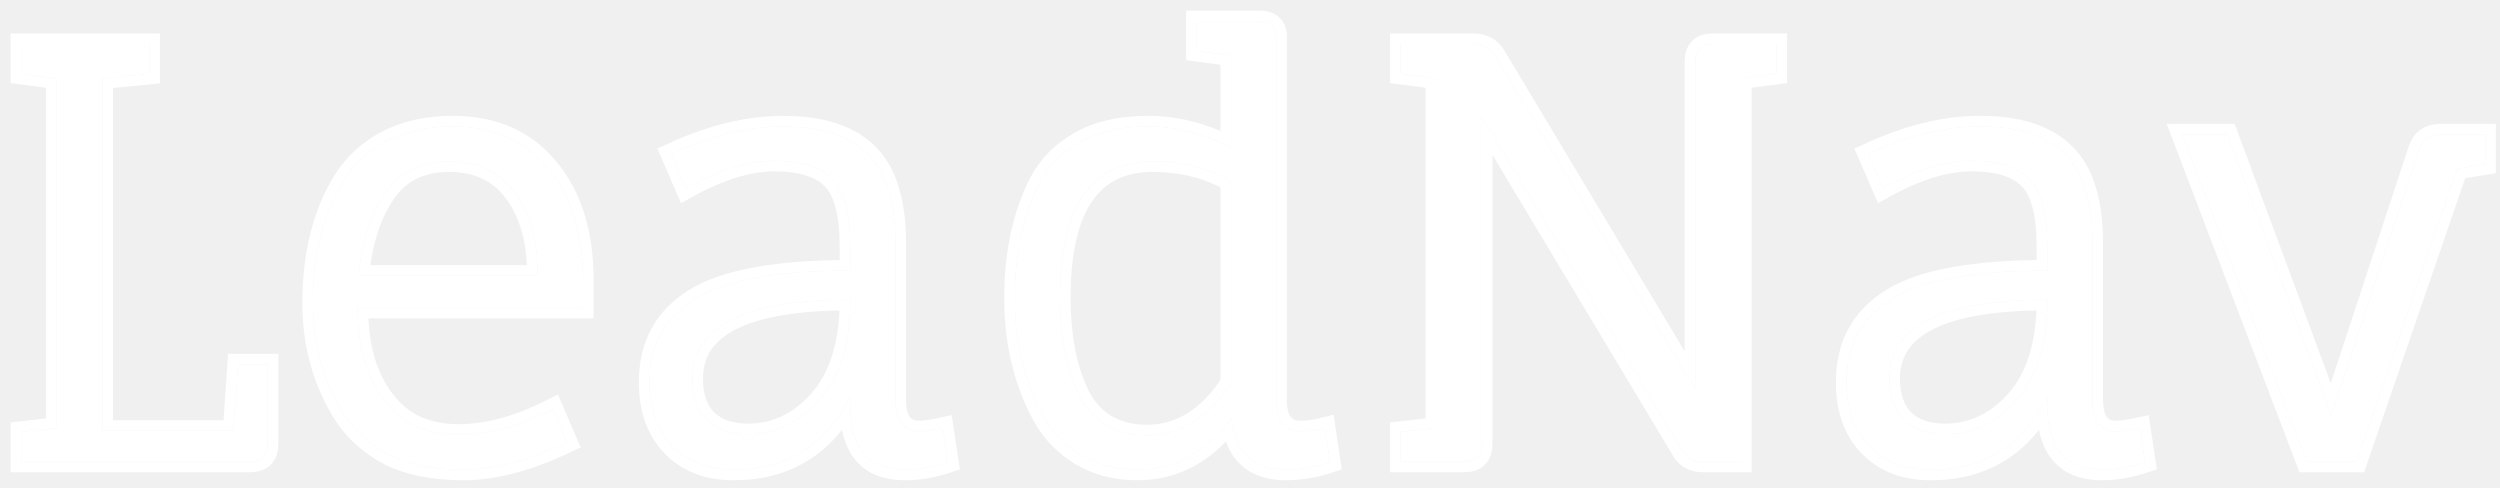
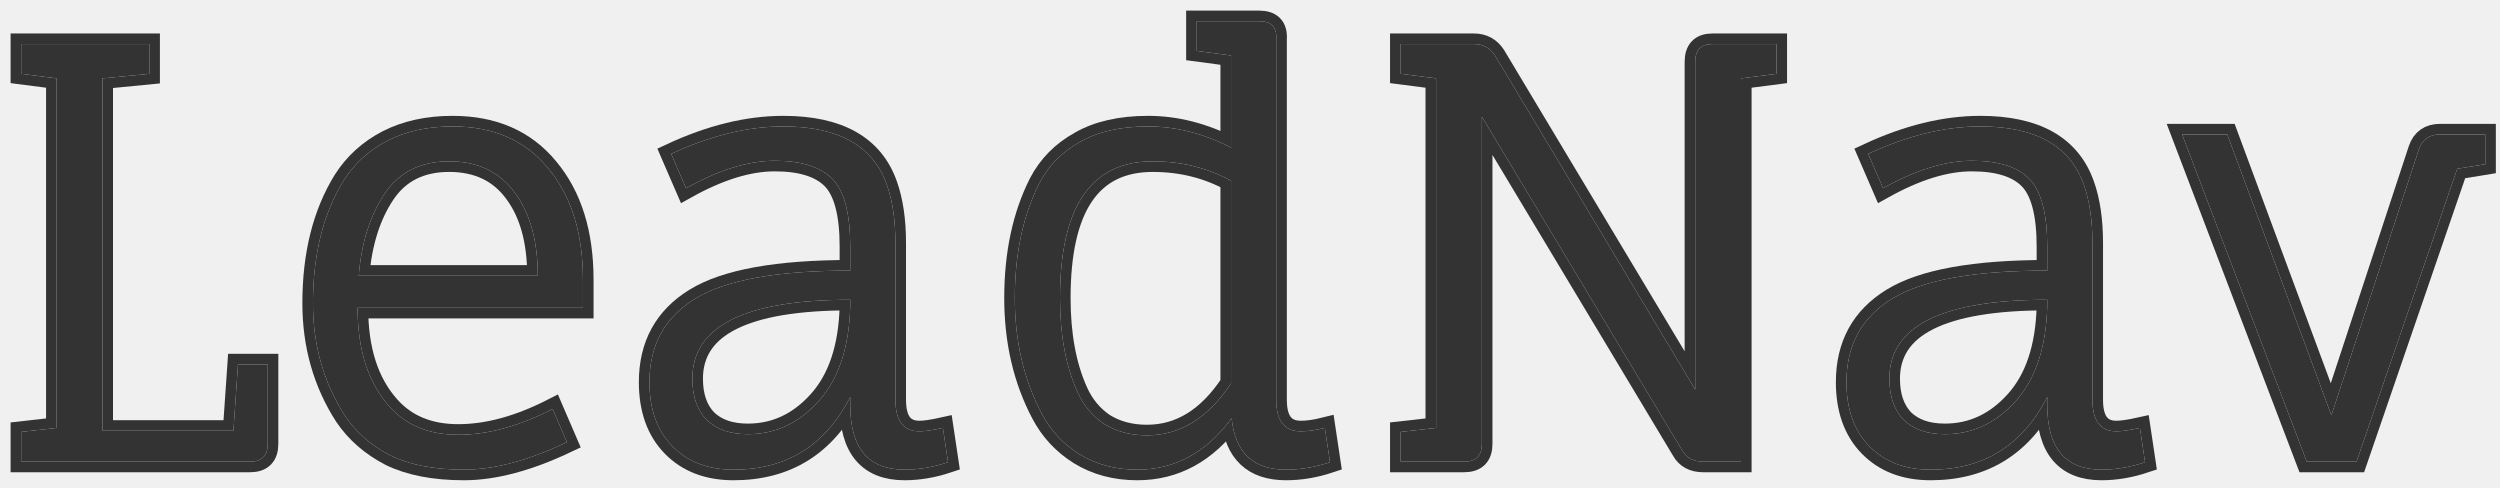
<svg xmlns="http://www.w3.org/2000/svg" width="118" height="23" viewBox="0 0 118 23" fill="none">
  <mask id="path-1-outside-1" maskUnits="userSpaceOnUse" x="0" y="0" width="118" height="23" fill="black">
    <rect fill="white" width="118" height="23" />
    <path d="M4.834 20.332H11.017L11.233 17.2H12.637V20.953C12.637 21.511 12.358 21.79 11.8 21.79H1V20.386L2.674 20.197V3.7L1 3.484V2.08H7.048V3.484L4.834 3.7V20.332Z" />
    <path d="M27.516 14.527H16.878C16.878 16.525 17.382 18.082 18.39 19.198C19.182 20.08 20.262 20.521 21.63 20.521C23.016 20.521 24.501 20.116 26.085 19.306L26.76 20.872C24.942 21.736 23.322 22.168 21.9 22.168C20.496 22.168 19.335 21.943 18.417 21.493C17.517 21.025 16.806 20.404 16.284 19.63C15.276 18.064 14.772 16.291 14.772 14.311C14.772 12.007 15.258 10.072 16.23 8.506C16.734 7.714 17.418 7.093 18.282 6.643C19.164 6.193 20.19 5.968 21.36 5.968C23.286 5.968 24.789 6.625 25.869 7.939C26.967 9.253 27.516 11.008 27.516 13.204V14.527ZM25.383 13.015C25.383 11.377 25.023 10.072 24.303 9.1C23.583 8.11 22.548 7.615 21.198 7.615C19.848 7.615 18.831 8.128 18.147 9.154C17.463 10.18 17.058 11.467 16.932 13.015H25.383Z" />
    <path d="M40.131 19.117V18.739C38.961 21.025 37.125 22.168 34.623 22.168C33.417 22.168 32.454 21.799 31.734 21.061C31.014 20.323 30.654 19.315 30.654 18.037C30.654 16.291 31.374 14.977 32.814 14.095C34.254 13.213 36.693 12.772 40.131 12.772V11.638C40.131 10.09 39.852 9.028 39.294 8.452C38.736 7.876 37.827 7.588 36.567 7.588C35.325 7.588 33.93 8.02 32.382 8.884L31.68 7.264C33.534 6.4 35.298 5.968 36.972 5.968C39.582 5.968 41.211 6.886 41.859 8.722C42.129 9.478 42.264 10.396 42.264 11.476V18.874C42.264 19.864 42.642 20.359 43.398 20.359C43.65 20.359 44.019 20.305 44.505 20.197L44.748 21.817C44.046 22.051 43.362 22.168 42.696 22.168C40.986 22.168 40.131 21.151 40.131 19.117ZM40.131 14.149C35.163 14.149 32.679 15.391 32.679 17.875C32.679 18.703 32.904 19.351 33.354 19.819C33.822 20.269 34.47 20.494 35.298 20.494C36.594 20.494 37.71 19.972 38.646 18.928C39.582 17.884 40.077 16.399 40.131 14.473V14.149Z" />
    <path d="M56.486 1H59.428C60.005 1 60.275 1.279 60.239 1.837V18.874C60.239 19.864 60.626 20.359 61.4 20.359C61.724 20.359 62.102 20.305 62.533 20.197L62.776 21.817C62.075 22.051 61.382 22.168 60.697 22.168C59.15 22.168 58.294 21.358 58.133 19.738C56.944 21.358 55.459 22.168 53.678 22.168C52.651 22.168 51.742 21.925 50.95 21.439C50.176 20.953 49.583 20.314 49.169 19.522C48.322 17.92 47.9 16.102 47.9 14.068C47.9 11.98 48.286 10.171 49.06 8.641C49.492 7.813 50.132 7.165 50.977 6.697C51.824 6.211 52.895 5.968 54.191 5.968C55.505 5.968 56.809 6.301 58.105 6.967V2.62L56.486 2.404V1ZM54.407 7.615C51.49 7.615 50.032 9.766 50.032 14.068C50.032 15.796 50.303 17.263 50.843 18.469C51.13 19.117 51.553 19.63 52.111 20.008C52.688 20.368 53.362 20.548 54.136 20.548C55.703 20.548 57.026 19.729 58.105 18.091V8.533C56.989 7.921 55.757 7.615 54.407 7.615Z" />
    <path d="M82.175 21.79H80.393C79.925 21.79 79.592 21.61 79.394 21.25L69.944 5.509V20.953C69.944 21.511 69.665 21.79 69.107 21.79H66.11V20.386L67.784 20.197V3.7L66.11 3.484V2.08H69.566C69.998 2.08 70.331 2.26 70.565 2.62L80.015 18.388V2.917C80.015 2.359 80.285 2.08 80.825 2.08H83.849V3.484L82.175 3.7V21.79Z" />
    <path d="M96.63 19.117V18.739C95.46 21.025 93.624 22.168 91.122 22.168C89.916 22.168 88.953 21.799 88.233 21.061C87.513 20.323 87.153 19.315 87.153 18.037C87.153 16.291 87.873 14.977 89.313 14.095C90.753 13.213 93.192 12.772 96.63 12.772V11.638C96.63 10.09 96.351 9.028 95.793 8.452C95.235 7.876 94.326 7.588 93.066 7.588C91.824 7.588 90.429 8.02 88.881 8.884L88.179 7.264C90.033 6.4 91.797 5.968 93.471 5.968C96.081 5.968 97.71 6.886 98.358 8.722C98.628 9.478 98.763 10.396 98.763 11.476V18.874C98.763 19.864 99.141 20.359 99.897 20.359C100.149 20.359 100.518 20.305 101.004 20.197L101.247 21.817C100.545 22.051 99.861 22.168 99.195 22.168C97.485 22.168 96.63 21.151 96.63 19.117ZM96.63 14.149C91.662 14.149 89.178 15.391 89.178 17.875C89.178 18.703 89.403 19.351 89.853 19.819C90.321 20.269 90.969 20.494 91.797 20.494C93.093 20.494 94.209 19.972 95.145 18.928C96.081 17.884 96.576 16.399 96.63 14.473V14.149Z" />
    <path d="M115.171 6.346H117.304V7.75L115.981 7.966L111.229 21.79H108.88L102.994 6.346H105.127L110.041 19.603L114.172 7.048C114.334 6.58 114.667 6.346 115.171 6.346Z" />
  </mask>
-   <path d="M4.834 20.332H11.017L11.233 17.2H12.637V20.953C12.637 21.511 12.358 21.79 11.8 21.79H1V20.386L2.674 20.197V3.7L1 3.484V2.08H7.048V3.484L4.834 3.7V20.332Z" fill="white" />
-   <path d="M27.516 14.527H16.878C16.878 16.525 17.382 18.082 18.39 19.198C19.182 20.08 20.262 20.521 21.63 20.521C23.016 20.521 24.501 20.116 26.085 19.306L26.76 20.872C24.942 21.736 23.322 22.168 21.9 22.168C20.496 22.168 19.335 21.943 18.417 21.493C17.517 21.025 16.806 20.404 16.284 19.63C15.276 18.064 14.772 16.291 14.772 14.311C14.772 12.007 15.258 10.072 16.23 8.506C16.734 7.714 17.418 7.093 18.282 6.643C19.164 6.193 20.19 5.968 21.36 5.968C23.286 5.968 24.789 6.625 25.869 7.939C26.967 9.253 27.516 11.008 27.516 13.204V14.527ZM25.383 13.015C25.383 11.377 25.023 10.072 24.303 9.1C23.583 8.11 22.548 7.615 21.198 7.615C19.848 7.615 18.831 8.128 18.147 9.154C17.463 10.18 17.058 11.467 16.932 13.015H25.383Z" fill="white" />
-   <path d="M40.131 19.117V18.739C38.961 21.025 37.125 22.168 34.623 22.168C33.417 22.168 32.454 21.799 31.734 21.061C31.014 20.323 30.654 19.315 30.654 18.037C30.654 16.291 31.374 14.977 32.814 14.095C34.254 13.213 36.693 12.772 40.131 12.772V11.638C40.131 10.09 39.852 9.028 39.294 8.452C38.736 7.876 37.827 7.588 36.567 7.588C35.325 7.588 33.93 8.02 32.382 8.884L31.68 7.264C33.534 6.4 35.298 5.968 36.972 5.968C39.582 5.968 41.211 6.886 41.859 8.722C42.129 9.478 42.264 10.396 42.264 11.476V18.874C42.264 19.864 42.642 20.359 43.398 20.359C43.65 20.359 44.019 20.305 44.505 20.197L44.748 21.817C44.046 22.051 43.362 22.168 42.696 22.168C40.986 22.168 40.131 21.151 40.131 19.117ZM40.131 14.149C35.163 14.149 32.679 15.391 32.679 17.875C32.679 18.703 32.904 19.351 33.354 19.819C33.822 20.269 34.47 20.494 35.298 20.494C36.594 20.494 37.71 19.972 38.646 18.928C39.582 17.884 40.077 16.399 40.131 14.473V14.149Z" fill="white" />
-   <path d="M56.486 1H59.428C60.005 1 60.275 1.279 60.239 1.837V18.874C60.239 19.864 60.626 20.359 61.4 20.359C61.724 20.359 62.102 20.305 62.533 20.197L62.776 21.817C62.075 22.051 61.382 22.168 60.697 22.168C59.15 22.168 58.294 21.358 58.133 19.738C56.944 21.358 55.459 22.168 53.678 22.168C52.651 22.168 51.742 21.925 50.95 21.439C50.176 20.953 49.583 20.314 49.169 19.522C48.322 17.92 47.9 16.102 47.9 14.068C47.9 11.98 48.286 10.171 49.06 8.641C49.492 7.813 50.132 7.165 50.977 6.697C51.824 6.211 52.895 5.968 54.191 5.968C55.505 5.968 56.809 6.301 58.105 6.967V2.62L56.486 2.404V1ZM54.407 7.615C51.49 7.615 50.032 9.766 50.032 14.068C50.032 15.796 50.303 17.263 50.843 18.469C51.13 19.117 51.553 19.63 52.111 20.008C52.688 20.368 53.362 20.548 54.136 20.548C55.703 20.548 57.026 19.729 58.105 18.091V8.533C56.989 7.921 55.757 7.615 54.407 7.615Z" fill="white" />
-   <path d="M82.175 21.79H80.393C79.925 21.79 79.592 21.61 79.394 21.25L69.944 5.509V20.953C69.944 21.511 69.665 21.79 69.107 21.79H66.11V20.386L67.784 20.197V3.7L66.11 3.484V2.08H69.566C69.998 2.08 70.331 2.26 70.565 2.62L80.015 18.388V2.917C80.015 2.359 80.285 2.08 80.825 2.08H83.849V3.484L82.175 3.7V21.79Z" fill="white" />
-   <path d="M96.63 19.117V18.739C95.46 21.025 93.624 22.168 91.122 22.168C89.916 22.168 88.953 21.799 88.233 21.061C87.513 20.323 87.153 19.315 87.153 18.037C87.153 16.291 87.873 14.977 89.313 14.095C90.753 13.213 93.192 12.772 96.63 12.772V11.638C96.63 10.09 96.351 9.028 95.793 8.452C95.235 7.876 94.326 7.588 93.066 7.588C91.824 7.588 90.429 8.02 88.881 8.884L88.179 7.264C90.033 6.4 91.797 5.968 93.471 5.968C96.081 5.968 97.71 6.886 98.358 8.722C98.628 9.478 98.763 10.396 98.763 11.476V18.874C98.763 19.864 99.141 20.359 99.897 20.359C100.149 20.359 100.518 20.305 101.004 20.197L101.247 21.817C100.545 22.051 99.861 22.168 99.195 22.168C97.485 22.168 96.63 21.151 96.63 19.117ZM96.63 14.149C91.662 14.149 89.178 15.391 89.178 17.875C89.178 18.703 89.403 19.351 89.853 19.819C90.321 20.269 90.969 20.494 91.797 20.494C93.093 20.494 94.209 19.972 95.145 18.928C96.081 17.884 96.576 16.399 96.63 14.473V14.149Z" fill="white" />
-   <path d="M115.171 6.346H117.304V7.75L115.981 7.966L111.229 21.79H108.88L102.994 6.346H105.127L110.041 19.603L114.172 7.048C114.334 6.58 114.667 6.346 115.171 6.346Z" fill="white" />
-   <path d="M4.834 20.332H11.017L11.233 17.2H12.637V20.953C12.637 21.511 12.358 21.79 11.8 21.79H1V20.386L2.674 20.197V3.7L1 3.484V2.08H7.048V3.484L4.834 3.7V20.332Z" stroke="white" mask="url(#path-1-outside-1)" />
-   <path d="M27.516 14.527H16.878C16.878 16.525 17.382 18.082 18.39 19.198C19.182 20.08 20.262 20.521 21.63 20.521C23.016 20.521 24.501 20.116 26.085 19.306L26.76 20.872C24.942 21.736 23.322 22.168 21.9 22.168C20.496 22.168 19.335 21.943 18.417 21.493C17.517 21.025 16.806 20.404 16.284 19.63C15.276 18.064 14.772 16.291 14.772 14.311C14.772 12.007 15.258 10.072 16.23 8.506C16.734 7.714 17.418 7.093 18.282 6.643C19.164 6.193 20.19 5.968 21.36 5.968C23.286 5.968 24.789 6.625 25.869 7.939C26.967 9.253 27.516 11.008 27.516 13.204V14.527ZM25.383 13.015C25.383 11.377 25.023 10.072 24.303 9.1C23.583 8.11 22.548 7.615 21.198 7.615C19.848 7.615 18.831 8.128 18.147 9.154C17.463 10.18 17.058 11.467 16.932 13.015H25.383Z" stroke="white" mask="url(#path-1-outside-1)" />
-   <path d="M40.131 19.117V18.739C38.961 21.025 37.125 22.168 34.623 22.168C33.417 22.168 32.454 21.799 31.734 21.061C31.014 20.323 30.654 19.315 30.654 18.037C30.654 16.291 31.374 14.977 32.814 14.095C34.254 13.213 36.693 12.772 40.131 12.772V11.638C40.131 10.09 39.852 9.028 39.294 8.452C38.736 7.876 37.827 7.588 36.567 7.588C35.325 7.588 33.93 8.02 32.382 8.884L31.68 7.264C33.534 6.4 35.298 5.968 36.972 5.968C39.582 5.968 41.211 6.886 41.859 8.722C42.129 9.478 42.264 10.396 42.264 11.476V18.874C42.264 19.864 42.642 20.359 43.398 20.359C43.65 20.359 44.019 20.305 44.505 20.197L44.748 21.817C44.046 22.051 43.362 22.168 42.696 22.168C40.986 22.168 40.131 21.151 40.131 19.117ZM40.131 14.149C35.163 14.149 32.679 15.391 32.679 17.875C32.679 18.703 32.904 19.351 33.354 19.819C33.822 20.269 34.47 20.494 35.298 20.494C36.594 20.494 37.71 19.972 38.646 18.928C39.582 17.884 40.077 16.399 40.131 14.473V14.149Z" stroke="white" mask="url(#path-1-outside-1)" />
-   <path d="M56.486 1H59.428C60.005 1 60.275 1.279 60.239 1.837V18.874C60.239 19.864 60.626 20.359 61.4 20.359C61.724 20.359 62.102 20.305 62.533 20.197L62.776 21.817C62.075 22.051 61.382 22.168 60.697 22.168C59.15 22.168 58.294 21.358 58.133 19.738C56.944 21.358 55.459 22.168 53.678 22.168C52.651 22.168 51.742 21.925 50.95 21.439C50.176 20.953 49.583 20.314 49.169 19.522C48.322 17.92 47.9 16.102 47.9 14.068C47.9 11.98 48.286 10.171 49.06 8.641C49.492 7.813 50.132 7.165 50.977 6.697C51.824 6.211 52.895 5.968 54.191 5.968C55.505 5.968 56.809 6.301 58.105 6.967V2.62L56.486 2.404V1ZM54.407 7.615C51.49 7.615 50.032 9.766 50.032 14.068C50.032 15.796 50.303 17.263 50.843 18.469C51.13 19.117 51.553 19.63 52.111 20.008C52.688 20.368 53.362 20.548 54.136 20.548C55.703 20.548 57.026 19.729 58.105 18.091V8.533C56.989 7.921 55.757 7.615 54.407 7.615Z" stroke="white" mask="url(#path-1-outside-1)" />
-   <path d="M82.175 21.79H80.393C79.925 21.79 79.592 21.61 79.394 21.25L69.944 5.509V20.953C69.944 21.511 69.665 21.79 69.107 21.79H66.11V20.386L67.784 20.197V3.7L66.11 3.484V2.08H69.566C69.998 2.08 70.331 2.26 70.565 2.62L80.015 18.388V2.917C80.015 2.359 80.285 2.08 80.825 2.08H83.849V3.484L82.175 3.7V21.79Z" stroke="white" mask="url(#path-1-outside-1)" />
-   <path d="M96.63 19.117V18.739C95.46 21.025 93.624 22.168 91.122 22.168C89.916 22.168 88.953 21.799 88.233 21.061C87.513 20.323 87.153 19.315 87.153 18.037C87.153 16.291 87.873 14.977 89.313 14.095C90.753 13.213 93.192 12.772 96.63 12.772V11.638C96.63 10.09 96.351 9.028 95.793 8.452C95.235 7.876 94.326 7.588 93.066 7.588C91.824 7.588 90.429 8.02 88.881 8.884L88.179 7.264C90.033 6.4 91.797 5.968 93.471 5.968C96.081 5.968 97.71 6.886 98.358 8.722C98.628 9.478 98.763 10.396 98.763 11.476V18.874C98.763 19.864 99.141 20.359 99.897 20.359C100.149 20.359 100.518 20.305 101.004 20.197L101.247 21.817C100.545 22.051 99.861 22.168 99.195 22.168C97.485 22.168 96.63 21.151 96.63 19.117ZM96.63 14.149C91.662 14.149 89.178 15.391 89.178 17.875C89.178 18.703 89.403 19.351 89.853 19.819C90.321 20.269 90.969 20.494 91.797 20.494C93.093 20.494 94.209 19.972 95.145 18.928C96.081 17.884 96.576 16.399 96.63 14.473V14.149Z" stroke="white" mask="url(#path-1-outside-1)" />
-   <path d="M115.171 6.346H117.304V7.75L115.981 7.966L111.229 21.79H108.88L102.994 6.346H105.127L110.041 19.603L114.172 7.048C114.334 6.58 114.667 6.346 115.171 6.346Z" stroke="white" mask="url(#path-1-outside-1)" />
+   <path d="M4.834 20.332H11.017L11.233 17.2H12.637V20.953C12.637 21.511 12.358 21.79 11.8 21.79H1V20.386L2.674 20.197V3.7L1 3.484V2.08H7.048V3.484L4.834 3.7V20.332Z" fill="#333333" />
+   <path d="M27.516 14.527H16.878C16.878 16.525 17.382 18.082 18.39 19.198C19.182 20.08 20.262 20.521 21.63 20.521C23.016 20.521 24.501 20.116 26.085 19.306L26.76 20.872C24.942 21.736 23.322 22.168 21.9 22.168C20.496 22.168 19.335 21.943 18.417 21.493C17.517 21.025 16.806 20.404 16.284 19.63C15.276 18.064 14.772 16.291 14.772 14.311C14.772 12.007 15.258 10.072 16.23 8.506C16.734 7.714 17.418 7.093 18.282 6.643C19.164 6.193 20.19 5.968 21.36 5.968C23.286 5.968 24.789 6.625 25.869 7.939C26.967 9.253 27.516 11.008 27.516 13.204V14.527ZM25.383 13.015C25.383 11.377 25.023 10.072 24.303 9.1C23.583 8.11 22.548 7.615 21.198 7.615C19.848 7.615 18.831 8.128 18.147 9.154C17.463 10.18 17.058 11.467 16.932 13.015H25.383Z" fill="#333333" />
+   <path d="M40.131 19.117V18.739C38.961 21.025 37.125 22.168 34.623 22.168C33.417 22.168 32.454 21.799 31.734 21.061C31.014 20.323 30.654 19.315 30.654 18.037C30.654 16.291 31.374 14.977 32.814 14.095C34.254 13.213 36.693 12.772 40.131 12.772V11.638C40.131 10.09 39.852 9.028 39.294 8.452C38.736 7.876 37.827 7.588 36.567 7.588C35.325 7.588 33.93 8.02 32.382 8.884L31.68 7.264C33.534 6.4 35.298 5.968 36.972 5.968C39.582 5.968 41.211 6.886 41.859 8.722C42.129 9.478 42.264 10.396 42.264 11.476V18.874C42.264 19.864 42.642 20.359 43.398 20.359C43.65 20.359 44.019 20.305 44.505 20.197L44.748 21.817C44.046 22.051 43.362 22.168 42.696 22.168C40.986 22.168 40.131 21.151 40.131 19.117ZM40.131 14.149C35.163 14.149 32.679 15.391 32.679 17.875C32.679 18.703 32.904 19.351 33.354 19.819C33.822 20.269 34.47 20.494 35.298 20.494C36.594 20.494 37.71 19.972 38.646 18.928C39.582 17.884 40.077 16.399 40.131 14.473V14.149Z" fill="#333333" />
+   <path d="M56.486 1H59.428C60.005 1 60.275 1.279 60.239 1.837V18.874C60.239 19.864 60.626 20.359 61.4 20.359C61.724 20.359 62.102 20.305 62.533 20.197L62.776 21.817C62.075 22.051 61.382 22.168 60.697 22.168C59.15 22.168 58.294 21.358 58.133 19.738C56.944 21.358 55.459 22.168 53.678 22.168C52.651 22.168 51.742 21.925 50.95 21.439C50.176 20.953 49.583 20.314 49.169 19.522C48.322 17.92 47.9 16.102 47.9 14.068C47.9 11.98 48.286 10.171 49.06 8.641C49.492 7.813 50.132 7.165 50.977 6.697C51.824 6.211 52.895 5.968 54.191 5.968C55.505 5.968 56.809 6.301 58.105 6.967V2.62L56.486 2.404V1ZM54.407 7.615C51.49 7.615 50.032 9.766 50.032 14.068C50.032 15.796 50.303 17.263 50.843 18.469C51.13 19.117 51.553 19.63 52.111 20.008C52.688 20.368 53.362 20.548 54.136 20.548C55.703 20.548 57.026 19.729 58.105 18.091V8.533C56.989 7.921 55.757 7.615 54.407 7.615Z" fill="#333333" />
+   <path d="M82.175 21.79H80.393C79.925 21.79 79.592 21.61 79.394 21.25L69.944 5.509V20.953C69.944 21.511 69.665 21.79 69.107 21.79H66.11V20.386L67.784 20.197V3.7L66.11 3.484V2.08H69.566C69.998 2.08 70.331 2.26 70.565 2.62L80.015 18.388V2.917C80.015 2.359 80.285 2.08 80.825 2.08H83.849V3.484L82.175 3.7V21.79Z" fill="#333333" />
+   <path d="M96.63 19.117V18.739C95.46 21.025 93.624 22.168 91.122 22.168C89.916 22.168 88.953 21.799 88.233 21.061C87.513 20.323 87.153 19.315 87.153 18.037C87.153 16.291 87.873 14.977 89.313 14.095C90.753 13.213 93.192 12.772 96.63 12.772V11.638C96.63 10.09 96.351 9.028 95.793 8.452C95.235 7.876 94.326 7.588 93.066 7.588C91.824 7.588 90.429 8.02 88.881 8.884L88.179 7.264C90.033 6.4 91.797 5.968 93.471 5.968C96.081 5.968 97.71 6.886 98.358 8.722C98.628 9.478 98.763 10.396 98.763 11.476V18.874C98.763 19.864 99.141 20.359 99.897 20.359C100.149 20.359 100.518 20.305 101.004 20.197L101.247 21.817C100.545 22.051 99.861 22.168 99.195 22.168C97.485 22.168 96.63 21.151 96.63 19.117ZM96.63 14.149C91.662 14.149 89.178 15.391 89.178 17.875C89.178 18.703 89.403 19.351 89.853 19.819C90.321 20.269 90.969 20.494 91.797 20.494C93.093 20.494 94.209 19.972 95.145 18.928C96.081 17.884 96.576 16.399 96.63 14.473V14.149Z" fill="#333333" />
+   <path d="M115.171 6.346H117.304V7.75L115.981 7.966L111.229 21.79H108.88L102.994 6.346H105.127L110.041 19.603L114.172 7.048C114.334 6.58 114.667 6.346 115.171 6.346Z" fill="#333333" />
+   <path d="M4.834 20.332H11.017L11.233 17.2H12.637V20.953C12.637 21.511 12.358 21.79 11.8 21.79H1V20.386L2.674 20.197V3.7L1 3.484V2.08H7.048V3.484L4.834 3.7V20.332Z" stroke="#333333" mask="url(#path-1-outside-1)" />
+   <path d="M27.516 14.527H16.878C16.878 16.525 17.382 18.082 18.39 19.198C19.182 20.08 20.262 20.521 21.63 20.521C23.016 20.521 24.501 20.116 26.085 19.306L26.76 20.872C24.942 21.736 23.322 22.168 21.9 22.168C20.496 22.168 19.335 21.943 18.417 21.493C17.517 21.025 16.806 20.404 16.284 19.63C15.276 18.064 14.772 16.291 14.772 14.311C14.772 12.007 15.258 10.072 16.23 8.506C16.734 7.714 17.418 7.093 18.282 6.643C19.164 6.193 20.19 5.968 21.36 5.968C23.286 5.968 24.789 6.625 25.869 7.939C26.967 9.253 27.516 11.008 27.516 13.204V14.527ZM25.383 13.015C25.383 11.377 25.023 10.072 24.303 9.1C23.583 8.11 22.548 7.615 21.198 7.615C19.848 7.615 18.831 8.128 18.147 9.154C17.463 10.18 17.058 11.467 16.932 13.015H25.383Z" stroke="#333333" mask="url(#path-1-outside-1)" />
+   <path d="M40.131 19.117V18.739C38.961 21.025 37.125 22.168 34.623 22.168C33.417 22.168 32.454 21.799 31.734 21.061C31.014 20.323 30.654 19.315 30.654 18.037C30.654 16.291 31.374 14.977 32.814 14.095C34.254 13.213 36.693 12.772 40.131 12.772V11.638C40.131 10.09 39.852 9.028 39.294 8.452C38.736 7.876 37.827 7.588 36.567 7.588C35.325 7.588 33.93 8.02 32.382 8.884L31.68 7.264C33.534 6.4 35.298 5.968 36.972 5.968C39.582 5.968 41.211 6.886 41.859 8.722C42.129 9.478 42.264 10.396 42.264 11.476V18.874C42.264 19.864 42.642 20.359 43.398 20.359C43.65 20.359 44.019 20.305 44.505 20.197L44.748 21.817C44.046 22.051 43.362 22.168 42.696 22.168C40.986 22.168 40.131 21.151 40.131 19.117ZM40.131 14.149C35.163 14.149 32.679 15.391 32.679 17.875C32.679 18.703 32.904 19.351 33.354 19.819C33.822 20.269 34.47 20.494 35.298 20.494C36.594 20.494 37.71 19.972 38.646 18.928C39.582 17.884 40.077 16.399 40.131 14.473V14.149Z" stroke="#333333" mask="url(#path-1-outside-1)" />
+   <path d="M56.486 1H59.428C60.005 1 60.275 1.279 60.239 1.837V18.874C60.239 19.864 60.626 20.359 61.4 20.359C61.724 20.359 62.102 20.305 62.533 20.197L62.776 21.817C62.075 22.051 61.382 22.168 60.697 22.168C59.15 22.168 58.294 21.358 58.133 19.738C56.944 21.358 55.459 22.168 53.678 22.168C52.651 22.168 51.742 21.925 50.95 21.439C50.176 20.953 49.583 20.314 49.169 19.522C48.322 17.92 47.9 16.102 47.9 14.068C47.9 11.98 48.286 10.171 49.06 8.641C49.492 7.813 50.132 7.165 50.977 6.697C51.824 6.211 52.895 5.968 54.191 5.968C55.505 5.968 56.809 6.301 58.105 6.967V2.62L56.486 2.404V1ZM54.407 7.615C51.49 7.615 50.032 9.766 50.032 14.068C50.032 15.796 50.303 17.263 50.843 18.469C51.13 19.117 51.553 19.63 52.111 20.008C52.688 20.368 53.362 20.548 54.136 20.548C55.703 20.548 57.026 19.729 58.105 18.091V8.533C56.989 7.921 55.757 7.615 54.407 7.615Z" stroke="#333333" mask="url(#path-1-outside-1)" />
+   <path d="M82.175 21.79H80.393C79.925 21.79 79.592 21.61 79.394 21.25L69.944 5.509V20.953C69.944 21.511 69.665 21.79 69.107 21.79H66.11V20.386L67.784 20.197V3.7L66.11 3.484V2.08H69.566C69.998 2.08 70.331 2.26 70.565 2.62L80.015 18.388V2.917C80.015 2.359 80.285 2.08 80.825 2.08H83.849V3.484L82.175 3.7V21.79Z" stroke="#333333" mask="url(#path-1-outside-1)" />
+   <path d="M96.63 19.117V18.739C95.46 21.025 93.624 22.168 91.122 22.168C89.916 22.168 88.953 21.799 88.233 21.061C87.513 20.323 87.153 19.315 87.153 18.037C87.153 16.291 87.873 14.977 89.313 14.095C90.753 13.213 93.192 12.772 96.63 12.772V11.638C96.63 10.09 96.351 9.028 95.793 8.452C95.235 7.876 94.326 7.588 93.066 7.588C91.824 7.588 90.429 8.02 88.881 8.884L88.179 7.264C90.033 6.4 91.797 5.968 93.471 5.968C96.081 5.968 97.71 6.886 98.358 8.722C98.628 9.478 98.763 10.396 98.763 11.476V18.874C98.763 19.864 99.141 20.359 99.897 20.359C100.149 20.359 100.518 20.305 101.004 20.197L101.247 21.817C100.545 22.051 99.861 22.168 99.195 22.168C97.485 22.168 96.63 21.151 96.63 19.117ZM96.63 14.149C91.662 14.149 89.178 15.391 89.178 17.875C89.178 18.703 89.403 19.351 89.853 19.819C90.321 20.269 90.969 20.494 91.797 20.494C93.093 20.494 94.209 19.972 95.145 18.928C96.081 17.884 96.576 16.399 96.63 14.473V14.149Z" stroke="#333333" mask="url(#path-1-outside-1)" />
+   <path d="M115.171 6.346H117.304V7.75L115.981 7.966L111.229 21.79H108.88L102.994 6.346H105.127L110.041 19.603L114.172 7.048C114.334 6.58 114.667 6.346 115.171 6.346Z" stroke="#333333" mask="url(#path-1-outside-1)" />
</svg>
